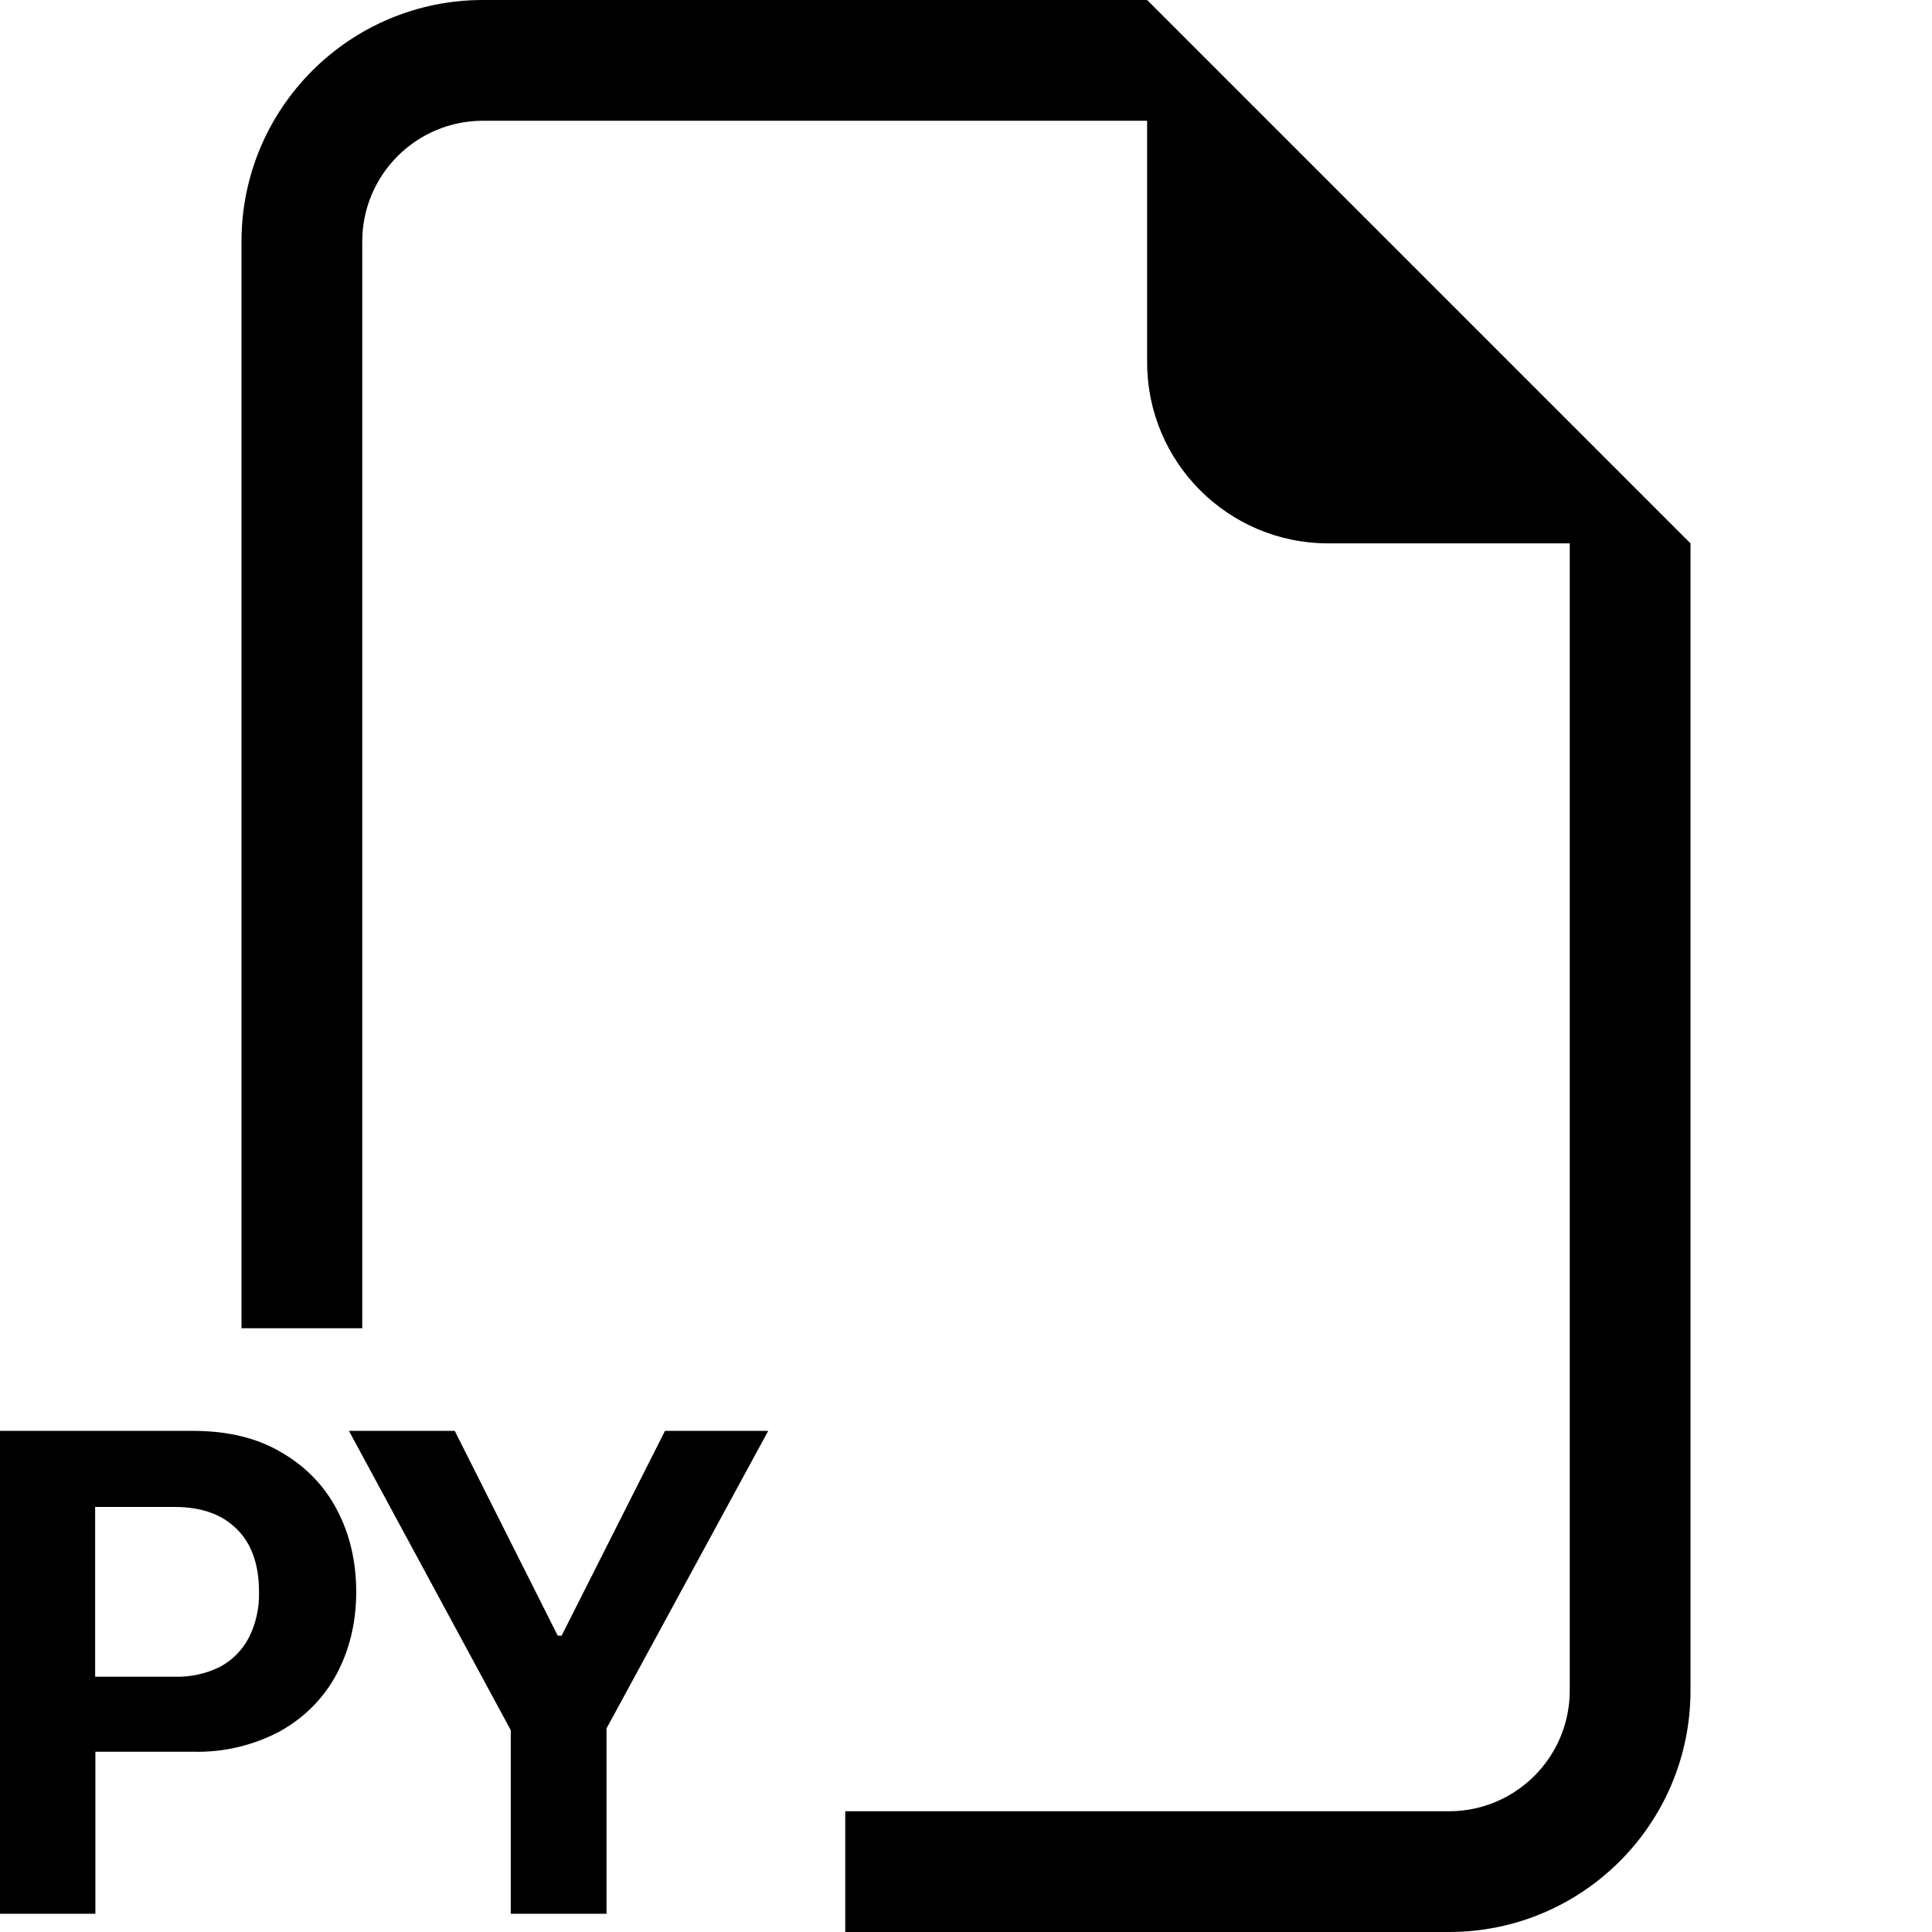
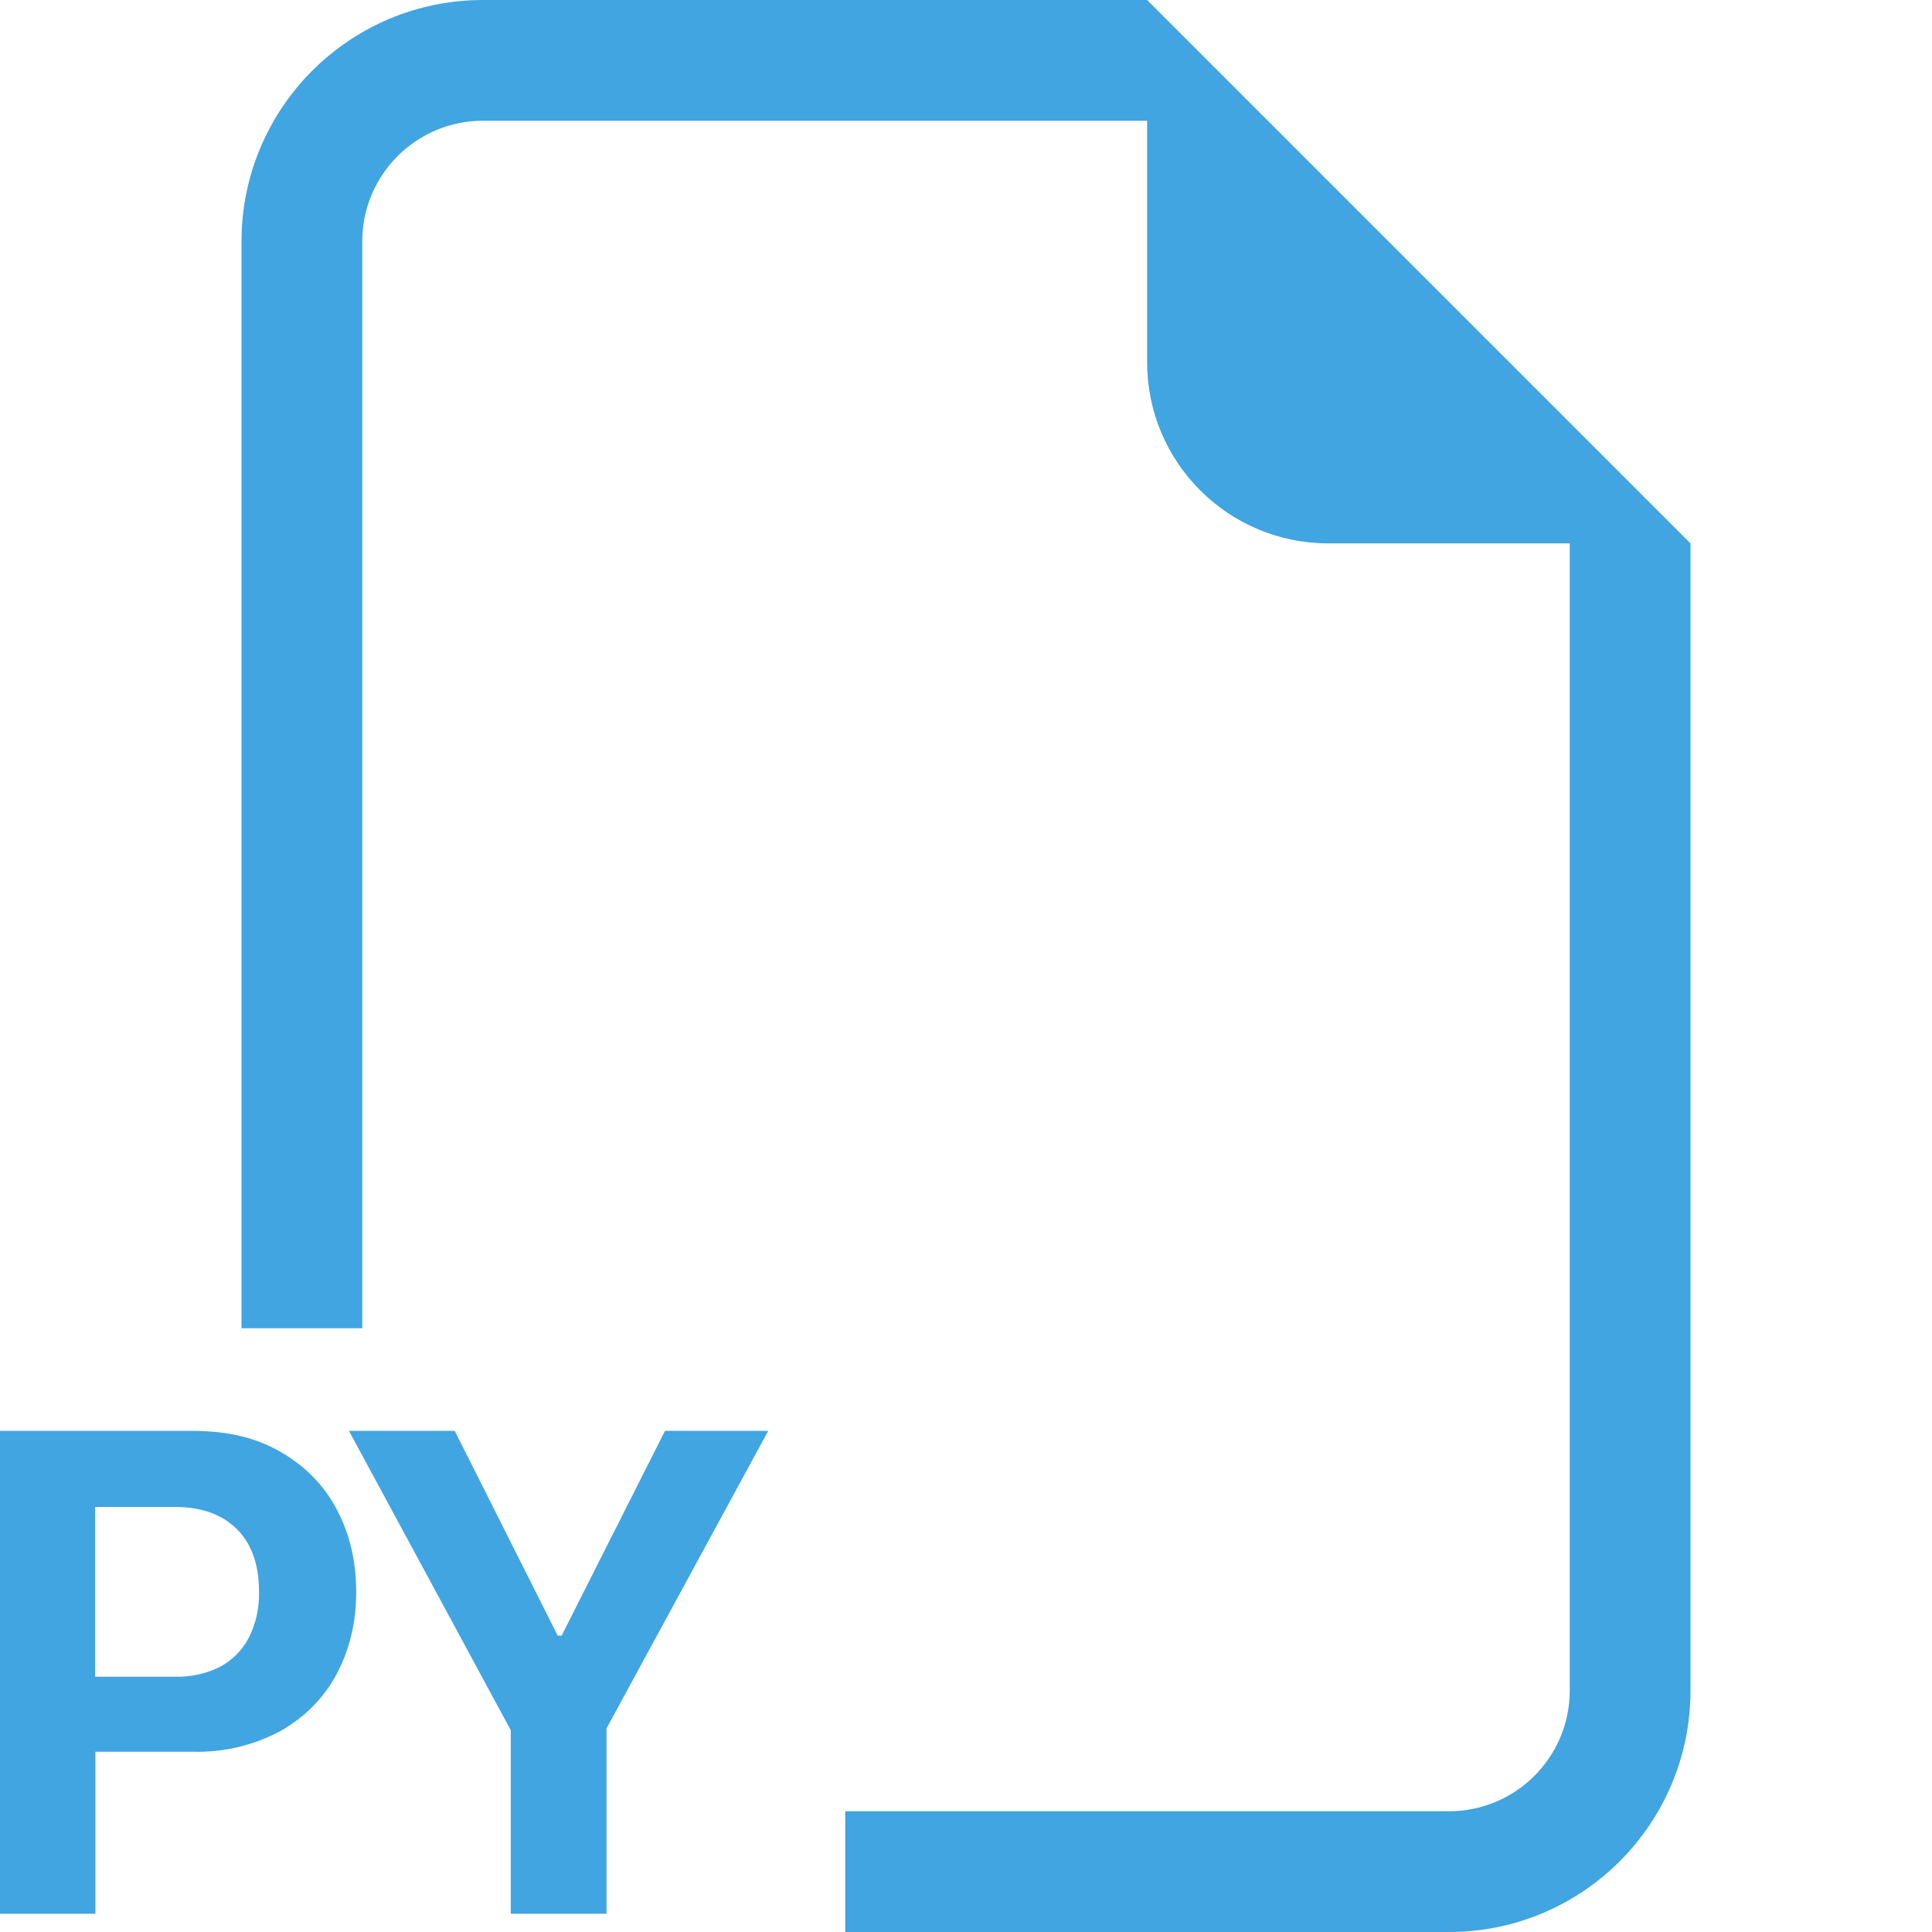
- <svg xmlns="http://www.w3.org/2000/svg" width="16" height="16" fill="currentColor" class="bi bi-filetype-py" viewBox="0 0 16 16">
+ <svg xmlns="http://www.w3.org/2000/svg" width="16" height="16" fill="#41A5E1" class="bi bi-filetype-py" viewBox="0 0 16 16">
  <path fill-rule="evenodd" d="M14 4.5V14a2 2 0 0 1-2 2H7v-1h5a1 1 0 0 0 1-1V4.5h-2A1.5 1.5 0 0 1 9.5 3V1H4a1 1 0 0 0-1 1v9H2V2a2 2 0 0 1 2-2h5.5L14 4.5ZM0 11.85h1.6c.289 0 .533.06.732.179.201.117.355.276.46.477.105.201.158.427.158.677 0 .25-.054.476-.16.677-.106.199-.26.357-.464.474a1.452 1.452 0 0 1-.732.173H.79v1.342H0V11.85Zm2.06 1.714a.795.795 0 0 0 .085-.381c0-.227-.062-.4-.185-.521-.123-.122-.294-.182-.513-.182H.788v1.406h.66a.794.794 0 0 0 .374-.082.574.574 0 0 0 .238-.24Zm2.963.75v1.535H4.23v-1.52L2.89 11.85h.876l.853 1.696h.032l.856-1.696h.855l-1.339 2.464Z" />
</svg>
